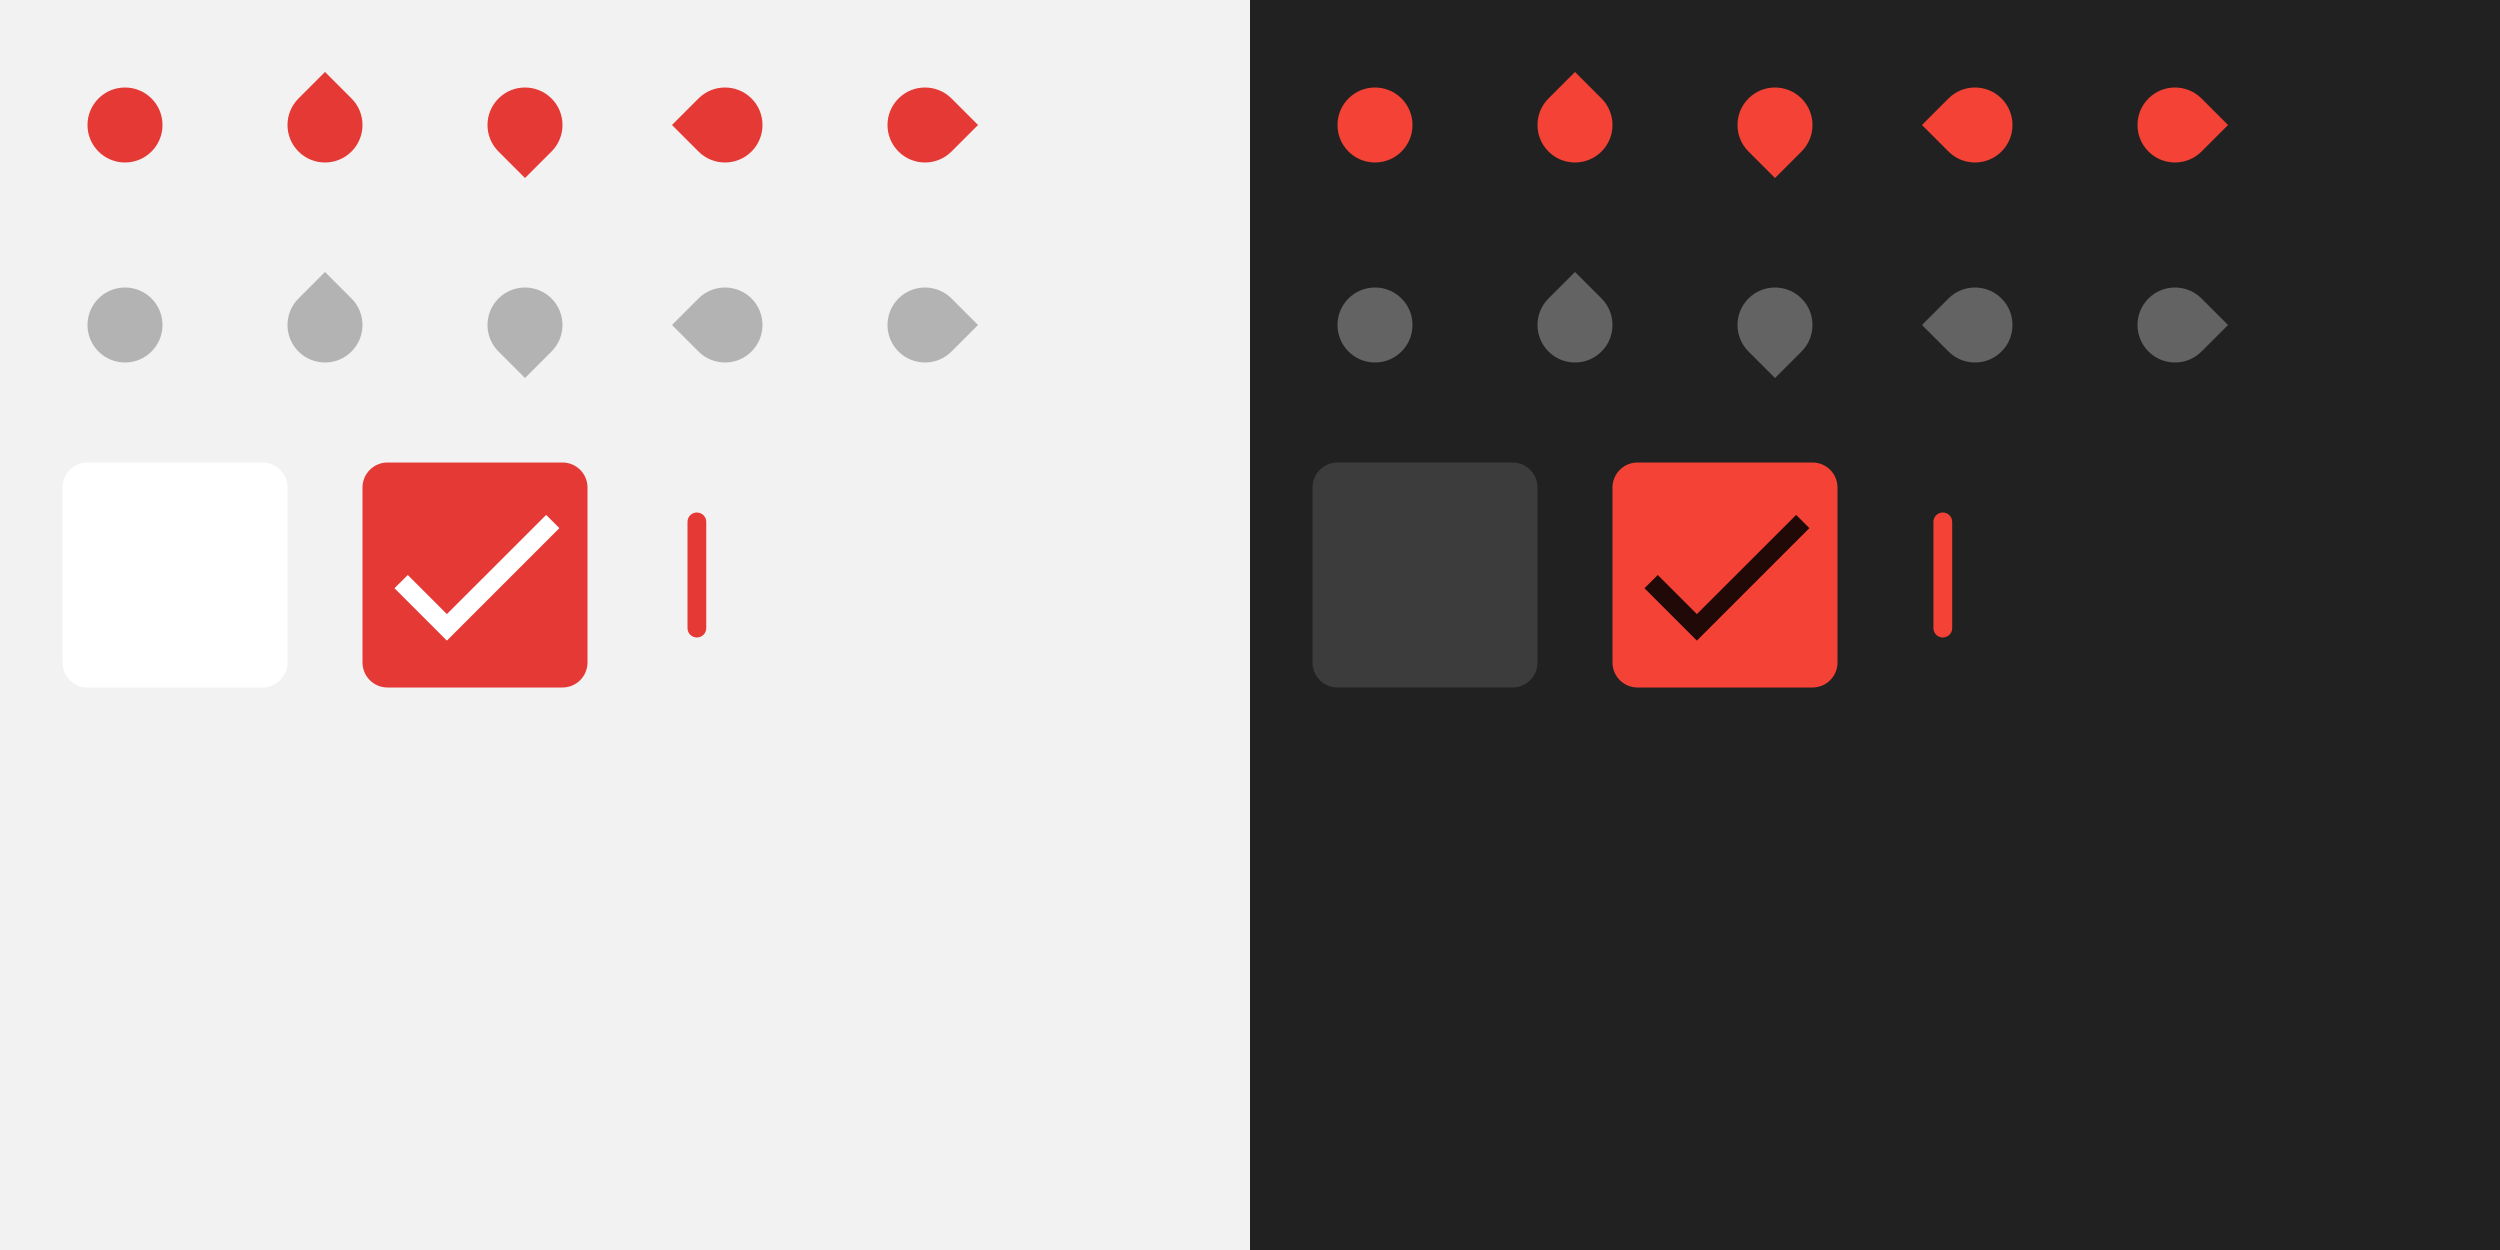
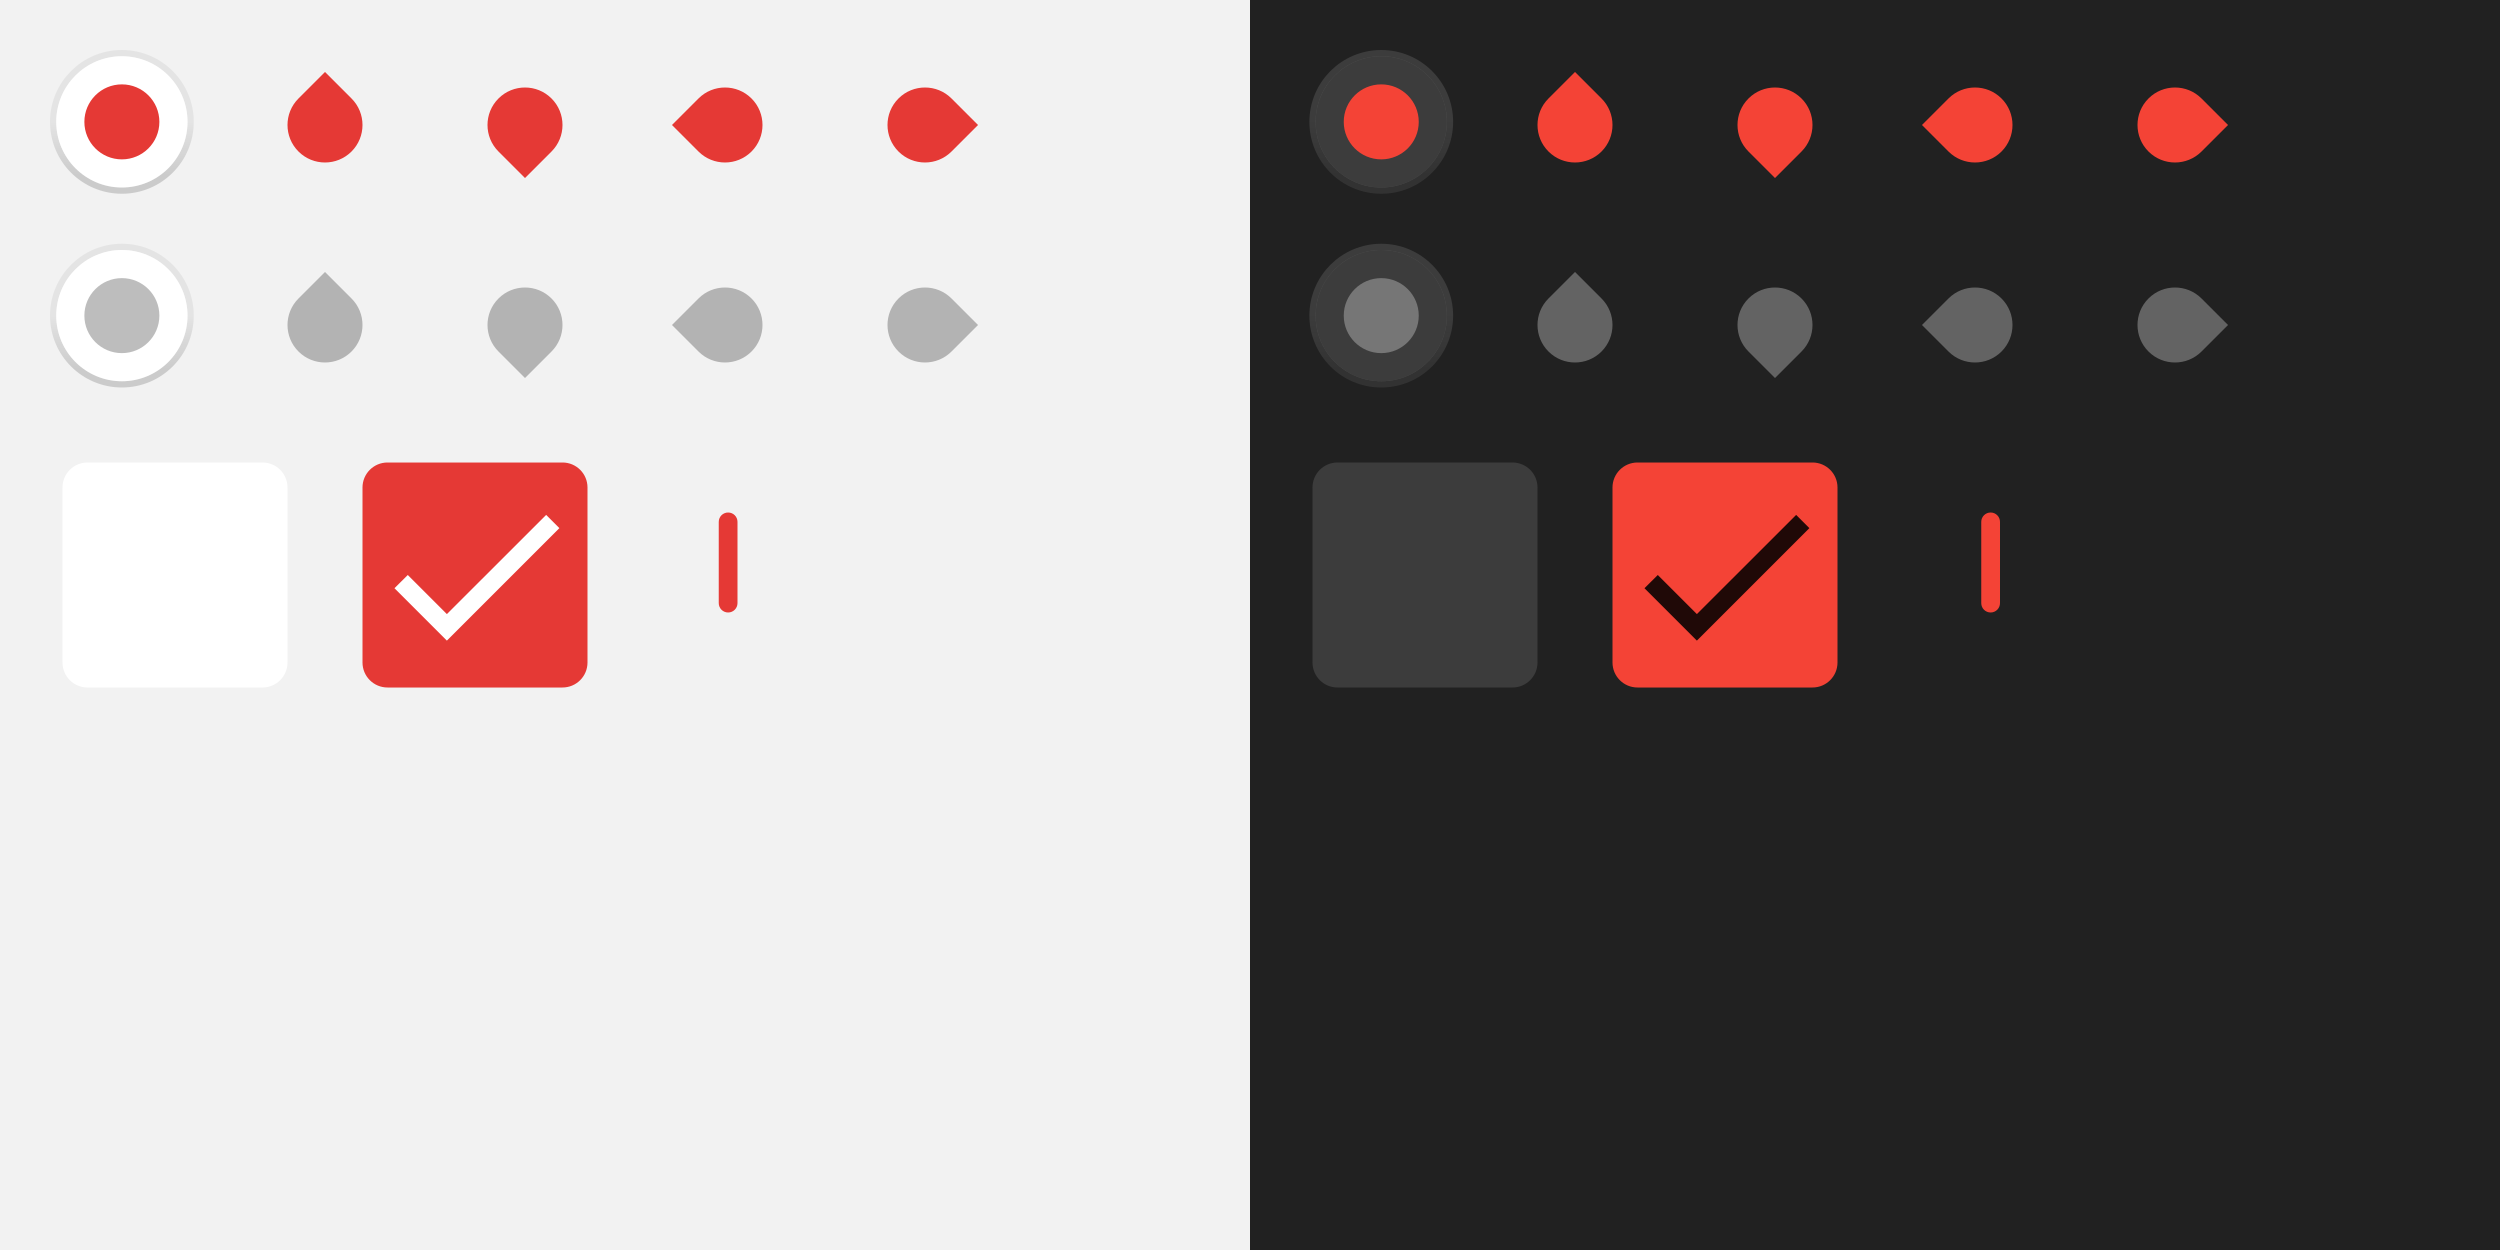
- <svg xmlns="http://www.w3.org/2000/svg" xmlns:xlink="http://www.w3.org/1999/xlink" width="400" height="200" version="1.1" viewBox="0 0 400 200">
-   <defs>
+ <svg xmlns="http://www.w3.org/2000/svg" xmlns:xlink="http://www.w3.org/1999/xlink" width="400" height="200" version="1.1" viewBox="0 0 400 200" id="svg187">
+   <defs id="defs83">
    <linearGradient id="color-on-primary-dark" x1="6.212" x2="29.25" y1="11.894" y2="11.894" gradientTransform="scale(1.1453 .87314)" gradientUnits="userSpaceOnUse">
-       <stop stop-color="#FFFFFF" offset="1" />
+       <stop stop-color="#FFFFFF" offset="1" id="stop2" />
    </linearGradient>
    <linearGradient id="color-on-primary-light" x1="6.212" x2="29.25" y1="11.894" y2="11.894" gradientTransform="scale(1.1453 .87314)" gradientUnits="userSpaceOnUse">
-       <stop stop-color="#000000" stop-opacity=".87" offset="1" />
+       <stop stop-color="#000000" stop-opacity=".87" offset="1" id="stop5" />
    </linearGradient>
    <linearGradient id="color-text-secondary-disabled">
-       <stop stop-color="#000000" stop-opacity=".26" offset="1" />
+       <stop stop-color="#000000" stop-opacity=".26" offset="1" id="stop8" />
    </linearGradient>
    <linearGradient id="color-text-secondary-disabled-dark">
-       <stop stop-color="#FFFFFF" stop-opacity=".3" offset="1" />
+       <stop stop-color="#FFFFFF" stop-opacity=".3" offset="1" id="stop11" />
    </linearGradient>
    <linearGradient id="color-primary-dark">
-       <stop stop-color="#E53935" offset="1" />
+       <stop stop-color="#E53935" offset="1" id="stop14" />
    </linearGradient>
    <linearGradient id="color-primary-light">
-       <stop stop-color="#F44336" offset="1" />
+       <stop stop-color="#F44336" offset="1" id="stop17" />
    </linearGradient>
    <linearGradient id="color-background">
-       <stop stop-color="#F2F2F2" offset="1" />
+       <stop stop-color="#F2F2F2" offset="1" id="stop20" />
    </linearGradient>
    <linearGradient id="color-background-dark">
-       <stop stop-color="#212121" offset="1" />
+       <stop stop-color="#212121" offset="1" id="stop23" />
    </linearGradient>
    <linearGradient id="color-surface" x2="40" gradientUnits="userSpaceOnUse">
-       <stop stop-color="#FFFFFF" offset="1" />
+       <stop stop-color="#FFFFFF" offset="1" id="stop26" />
    </linearGradient>
    <linearGradient id="color-surface-dark" x2="40" gradientUnits="userSpaceOnUse">
-       <stop stop-color="#3C3C3C" offset="1" />
-     </linearGradient>
-     <g id="base-scale-slider">
-       <rect width="24" height="24" fill="none" />
-       <circle cx="12" cy="12" r="6" />
-     </g>
+       <stop stop-color="#3C3C3C" offset="1" id="stop29" />
+     </linearGradient>
    <g id="base-scale-horz-marks-before-slider">
-       <rect width="24" height="24" fill="none" />
-       <path transform="rotate(45 12 12)" d="m6 6h6a6 6 0 1 1-6 6z" />
+       <rect width="24" height="24" fill="none" id="rect37" />
+       <path transform="rotate(45 12 12)" d="m6 6h6a6 6 0 1 1-6 6z" id="path39" />
    </g>
    <g id="base-scale-vert-marks-after-slider">
-       <use transform="rotate(90 12 12)" xlink:href="#base-scale-horz-marks-before-slider" />
+       <use transform="rotate(90 12 12)" xlink:href="#base-scale-horz-marks-before-slider" id="use42" />
    </g>
    <g id="base-scale-horz-marks-after-slider">
-       <use transform="rotate(180 12 12)" xlink:href="#base-scale-horz-marks-before-slider" />
+       <use transform="rotate(180 12 12)" xlink:href="#base-scale-horz-marks-before-slider" id="use45" />
    </g>
    <g id="base-scale-vert-marks-before-slider">
-       <use transform="rotate(270 12 12)" xlink:href="#base-scale-horz-marks-before-slider" />
+       <use transform="rotate(270 12 12)" xlink:href="#base-scale-horz-marks-before-slider" id="use48" />
    </g>
    <g id="base-selectionmode-checkbox">
-       <rect width="40" height="40" fill="none" />
-       <rect x="2" y="2" width="36" height="36" rx="4" />
+       <rect width="40" height="40" fill="none" id="rect51" />
+       <rect x="2" y="2" width="36" height="36" rx="4" id="rect53" />
    </g>
    <g id="base-selectionmode-checkmark">
-       <path transform="matrix(1.5 0 0 1.5 2 2)" d="M9 16.17L4.83 12l-1.42 1.41L9 19 21 7l-1.41-1.41z" />
+       <path transform="matrix(1.5 0 0 1.5 2 2)" d="M9 16.17L4.83 12l-1.42 1.41L9 19 21 7l-1.41-1.41z" id="path56" />
    </g>
    <linearGradient id="linearGradient976" x2="200" gradientUnits="userSpaceOnUse" xlink:href="#color-background" />
    <linearGradient id="linearGradient978" x2="24" gradientUnits="userSpaceOnUse" xlink:href="#color-primary-dark" />
    <linearGradient id="linearGradient980" x2="24" gradientUnits="userSpaceOnUse" xlink:href="#color-background" />
    <linearGradient id="linearGradient982" x2="24" gradientUnits="userSpaceOnUse" xlink:href="#color-text-secondary-disabled" />
    <linearGradient id="linearGradient990" x1="-3.5527e-15" x2="24" gradientUnits="userSpaceOnUse" xlink:href="#color-primary-dark" />
    <linearGradient id="linearGradient992" x1="-3.5527e-15" x2="24" gradientUnits="userSpaceOnUse" xlink:href="#color-background" />
    <linearGradient id="linearGradient994" x1="-3.5527e-15" x2="24" gradientUnits="userSpaceOnUse" xlink:href="#color-text-secondary-disabled" />
    <linearGradient id="linearGradient996" x1="-2.6324e-15" x2="24" y1="-3.5527e-15" y2="-3.5527e-15" gradientUnits="userSpaceOnUse" xlink:href="#color-primary-dark" />
    <linearGradient id="linearGradient998" x1="-2.6324e-15" x2="24" y1="-3.5527e-15" y2="-3.5527e-15" gradientUnits="userSpaceOnUse" xlink:href="#color-background" />
    <linearGradient id="linearGradient1000" x1="-2.6324e-15" x2="24" y1="-3.5527e-15" y2="-3.5527e-15" gradientUnits="userSpaceOnUse" xlink:href="#color-text-secondary-disabled" />
    <linearGradient id="linearGradient1008" x2="40" gradientUnits="userSpaceOnUse" xlink:href="#color-primary-dark" />
    <linearGradient id="linearGradient1041" x2="200" gradientTransform="translate(200)" gradientUnits="userSpaceOnUse" xlink:href="#color-background-dark" />
    <linearGradient id="linearGradient1043" x2="24" gradientUnits="userSpaceOnUse" xlink:href="#color-primary-light" />
    <linearGradient id="linearGradient1045" x2="24" gradientUnits="userSpaceOnUse" xlink:href="#color-background-dark" />
    <linearGradient id="linearGradient1047" x2="24" gradientUnits="userSpaceOnUse" xlink:href="#color-text-secondary-disabled-dark" />
    <linearGradient id="linearGradient1055" x1="-3.5527e-15" x2="24" gradientUnits="userSpaceOnUse" xlink:href="#color-primary-light" />
    <linearGradient id="linearGradient1057" x1="-3.5527e-15" x2="24" gradientUnits="userSpaceOnUse" xlink:href="#color-background-dark" />
    <linearGradient id="linearGradient1059" x1="-3.5527e-15" x2="24" gradientUnits="userSpaceOnUse" xlink:href="#color-text-secondary-disabled-dark" />
    <linearGradient id="linearGradient1061" x1="-2.6324e-15" x2="24" y1="-3.5527e-15" y2="-3.5527e-15" gradientUnits="userSpaceOnUse" xlink:href="#color-primary-light" />
    <linearGradient id="linearGradient1063" x1="-2.6324e-15" x2="24" y1="-3.5527e-15" y2="-3.5527e-15" gradientUnits="userSpaceOnUse" xlink:href="#color-background-dark" />
    <linearGradient id="linearGradient1065" x1="-2.6324e-15" x2="24" y1="-3.5527e-15" y2="-3.5527e-15" gradientUnits="userSpaceOnUse" xlink:href="#color-text-secondary-disabled-dark" />
    <linearGradient id="linearGradient1073" x2="40" gradientUnits="userSpaceOnUse" xlink:href="#color-primary-light" />
-     <linearGradient id="linearGradient1023" x1="110" x2="113" y1="92" y2="92" gradientTransform="translate(199.35)" gradientUnits="userSpaceOnUse" xlink:href="#color-primary-light" />
-     <linearGradient id="linearGradient1019" x1="110" x2="113" y1="92" y2="92" gradientUnits="userSpaceOnUse" xlink:href="#color-primary-dark" />
+     <linearGradient xlink:href="#color-primary-light" id="linearGradient1486" x1="115" y1="90" x2="118" y2="90" gradientUnits="userSpaceOnUse" />
+     <linearGradient xlink:href="#color-primary-dark" id="linearGradient1478" x1="115" y1="90" x2="118" y2="90" gradientUnits="userSpaceOnUse" />
+     <linearGradient xlink:href="#border" id="linearGradient2283" x1="-6.5" y1="6.5" x2="-6.5" y2="25.5" gradientUnits="userSpaceOnUse" />
+     <linearGradient id="border" x1="41" y1="6" x2="41" y2="26" gradientUnits="userSpaceOnUse" gradientTransform="translate(-48)">
+       <stop offset="0.5" stop-opacity="0.058" id="stop1882" />
+       <stop offset="0.955" stop-opacity="0.162" id="stop1884" />
+     </linearGradient>
+     <linearGradient xlink:href="#color-text-secondary-disabled-dark" id="linearGradient1911" x1="-13" y1="16" x2="-1" y2="16" gradientUnits="userSpaceOnUse" />
+     <linearGradient xlink:href="#color-primary-dark" id="linearGradient1295" gradientUnits="userSpaceOnUse" x1="-13" y1="16" x2="-1" y2="16" gradientTransform="matrix(1.166667,0,0,1.166667,1.166667,-2.666667)" />
+     <linearGradient xlink:href="#color-primary-dark" id="linearGradient1327" gradientUnits="userSpaceOnUse" x1="-13" y1="16" x2="-1" y2="16" gradientTransform="matrix(0.8333333,0,0,0.8333333,-1.166667,2.666667)" />
+     <linearGradient xlink:href="#linearGradient2691" id="linearGradient2628" gradientUnits="userSpaceOnUse" x1="-6.5" y1="6.5" x2="-6.5" y2="25.5" />
+     <linearGradient id="linearGradient2691" x1="41" y1="6" x2="41" y2="26" gradientUnits="userSpaceOnUse" gradientTransform="translate(-48)">
+       <stop offset="0.5" stop-opacity="0.058" id="stop2687" style="stop-color:#fbfbfb;stop-opacity:0.122" />
+       <stop offset="0.955" stop-opacity="0.162" id="stop2689" style="stop-color:#ffffff;stop-opacity:0.078" />
+     </linearGradient>
+     <linearGradient xlink:href="#color-primary-light" id="linearGradient2630" gradientUnits="userSpaceOnUse" x1="-13" y1="16" x2="-1" y2="16" />
+     <linearGradient xlink:href="#color-primary-light" id="linearGradient1291" gradientUnits="userSpaceOnUse" x1="-13" y1="16" x2="-1" y2="16" gradientTransform="matrix(1.166667,0,0,1.166667,1.166667,-2.666667)" />
+     <linearGradient xlink:href="#color-primary-light" id="linearGradient1323" gradientUnits="userSpaceOnUse" x1="-13" y1="16" x2="-1" y2="16" gradientTransform="matrix(0.8333333,0,0,0.8333333,-1.166667,2.666667)" />
+     <linearGradient xlink:href="#border" id="linearGradient1282" gradientUnits="userSpaceOnUse" x1="-6.5" y1="6.5" x2="-6.5" y2="25.5" />
+     <linearGradient xlink:href="#color-primary-dark" id="linearGradient1284" gradientUnits="userSpaceOnUse" x1="-13" y1="16" x2="-1" y2="16" />
+     <linearGradient xlink:href="#linearGradient2691" id="linearGradient1286" gradientUnits="userSpaceOnUse" x1="-6.5" y1="6.5" x2="-6.5" y2="25.5" />
+     <linearGradient xlink:href="#border" id="linearGradient1288" gradientUnits="userSpaceOnUse" x1="-6.5" y1="6.5" x2="-6.5" y2="25.5" />
+     <linearGradient xlink:href="#linearGradient2691" id="linearGradient1290" gradientUnits="userSpaceOnUse" x1="-6.5" y1="6.5" x2="-6.5" y2="25.5" />
+     <linearGradient xlink:href="#border" id="linearGradient1292" gradientUnits="userSpaceOnUse" x1="-6.5" y1="6.5" x2="-6.5" y2="25.5" />
+     <linearGradient xlink:href="#linearGradient2691" id="linearGradient1294" gradientUnits="userSpaceOnUse" x1="-6.5" y1="6.5" x2="-6.5" y2="25.5" />
+     <linearGradient xlink:href="#color-text-secondary-disabled" id="linearGradient1296" gradientUnits="userSpaceOnUse" x1="-13" y1="16" x2="-1" y2="16" />
  </defs>
-   <rect width="200" height="200" fill="url(#linearGradient976)" />
-   <g id="scale-slider" transform="translate(8,8)">
-     <use width="100%" height="100%" fill="url(#linearGradient978)" xlink:href="#base-scale-slider" />
-   </g>
-   <g id="scale-slider-disabled" transform="translate(8,40)">
-     <use width="100%" height="100%" fill="url(#linearGradient980)" xlink:href="#base-scale-slider" />
-     <use width="100%" height="100%" fill="url(#linearGradient982)" xlink:href="#base-scale-slider" />
-   </g>
+   <rect width="200" height="200" fill="url(#linearGradient976)" id="rect85" />
  <g id="scale-horz-marks-before-slider" transform="translate(40,8)">
-     <use width="100%" height="100%" fill="url(#linearGradient978)" xlink:href="#base-scale-horz-marks-before-slider" />
+     <use width="100%" height="100%" fill="url(#linearGradient978)" xlink:href="#base-scale-horz-marks-before-slider" id="use95" />
  </g>
  <g id="scale-horz-marks-before-slider-disabled" transform="translate(40,40)">
-     <use width="100%" height="100%" fill="url(#linearGradient980)" xlink:href="#base-scale-horz-marks-before-slider" />
-     <use width="100%" height="100%" fill="url(#linearGradient982)" xlink:href="#base-scale-horz-marks-before-slider" />
+     <use width="100%" height="100%" fill="url(#linearGradient980)" xlink:href="#base-scale-horz-marks-before-slider" id="use98" />
+     <use width="100%" height="100%" fill="url(#linearGradient982)" xlink:href="#base-scale-horz-marks-before-slider" id="use100" />
  </g>
  <g id="scale-horz-marks-after-slider" transform="translate(72,8)">
-     <use width="100%" height="100%" fill="url(#linearGradient990)" xlink:href="#base-scale-horz-marks-after-slider" />
+     <use width="100%" height="100%" fill="url(#linearGradient990)" xlink:href="#base-scale-horz-marks-after-slider" id="use103" />
  </g>
  <g id="scale-horz-marks-after-slider-disabled" transform="translate(72,40)">
-     <use width="100%" height="100%" fill="url(#linearGradient992)" xlink:href="#base-scale-horz-marks-after-slider" />
-     <use width="100%" height="100%" fill="url(#linearGradient994)" xlink:href="#base-scale-horz-marks-after-slider" />
+     <use width="100%" height="100%" fill="url(#linearGradient992)" xlink:href="#base-scale-horz-marks-after-slider" id="use106" />
+     <use width="100%" height="100%" fill="url(#linearGradient994)" xlink:href="#base-scale-horz-marks-after-slider" id="use108" />
  </g>
  <g id="scale-vert-marks-before-slider" transform="translate(104,8)">
-     <use width="100%" height="100%" fill="url(#linearGradient996)" xlink:href="#base-scale-vert-marks-before-slider" />
+     <use width="100%" height="100%" fill="url(#linearGradient996)" xlink:href="#base-scale-vert-marks-before-slider" id="use111" />
  </g>
  <g id="scale-vert-marks-before-slider-disabled" transform="translate(104,40)">
-     <use width="100%" height="100%" fill="url(#linearGradient998)" xlink:href="#base-scale-vert-marks-before-slider" />
-     <use width="100%" height="100%" fill="url(#linearGradient1000)" xlink:href="#base-scale-vert-marks-before-slider" />
+     <use width="100%" height="100%" fill="url(#linearGradient998)" xlink:href="#base-scale-vert-marks-before-slider" id="use114" />
+     <use width="100%" height="100%" fill="url(#linearGradient1000)" xlink:href="#base-scale-vert-marks-before-slider" id="use116" />
  </g>
  <g id="scale-vert-marks-after-slider" transform="translate(136,8)">
-     <use width="100%" height="100%" fill="url(#linearGradient978)" xlink:href="#base-scale-vert-marks-after-slider" />
+     <use width="100%" height="100%" fill="url(#linearGradient978)" xlink:href="#base-scale-vert-marks-after-slider" id="use119" />
  </g>
  <g id="scale-vert-marks-after-slider-disabled" transform="translate(136,40)">
-     <use width="100%" height="100%" fill="url(#linearGradient980)" xlink:href="#base-scale-vert-marks-after-slider" />
-     <use width="100%" height="100%" fill="url(#linearGradient982)" xlink:href="#base-scale-vert-marks-after-slider" />
+     <use width="100%" height="100%" fill="url(#linearGradient980)" xlink:href="#base-scale-vert-marks-after-slider" id="use122" />
+     <use width="100%" height="100%" fill="url(#linearGradient982)" xlink:href="#base-scale-vert-marks-after-slider" id="use124" />
  </g>
  <g id="selectionmode-checkbox-unchecked" transform="translate(8,72)">
-     <use width="100%" height="100%" fill="url(#color-surface)" xlink:href="#base-selectionmode-checkbox" />
+     <use width="100%" height="100%" fill="url(#color-surface)" xlink:href="#base-selectionmode-checkbox" id="use127" />
  </g>
  <g id="selectionmode-checkbox-checked" transform="translate(56,72)">
-     <use width="100%" height="100%" fill="url(#linearGradient1008)" xlink:href="#base-selectionmode-checkbox" />
-     <use width="100%" height="100%" fill="url(#color-on-primary-dark)" xlink:href="#base-selectionmode-checkmark" />
-   </g>
-   <rect x="200" width="200" height="200" fill="url(#linearGradient1041)" />
-   <g id="scale-slider-dark" transform="translate(208,8)">
-     <use width="100%" height="100%" fill="url(#linearGradient1043)" xlink:href="#base-scale-slider" />
-   </g>
-   <g id="scale-slider-disabled-dark" transform="translate(208,40)">
-     <use width="100%" height="100%" fill="url(#linearGradient1045)" xlink:href="#base-scale-slider" />
-     <use width="100%" height="100%" fill="url(#linearGradient1047)" xlink:href="#base-scale-slider" />
-   </g>
+     <use width="100%" height="100%" fill="url(#linearGradient1008)" xlink:href="#base-selectionmode-checkbox" id="use130" />
+     <use width="100%" height="100%" fill="url(#color-on-primary-dark)" xlink:href="#base-selectionmode-checkmark" id="use132" />
+   </g>
+   <rect x="200" width="200" height="200" fill="url(#linearGradient1041)" id="rect135" />
  <g id="scale-horz-marks-before-slider-dark" transform="translate(240,8)">
-     <use width="100%" height="100%" fill="url(#linearGradient1043)" xlink:href="#base-scale-horz-marks-before-slider" />
+     <use width="100%" height="100%" fill="url(#linearGradient1043)" xlink:href="#base-scale-horz-marks-before-slider" id="use145" />
  </g>
  <g id="scale-horz-marks-before-slider-disabled-dark" transform="translate(240,40)">
-     <use width="100%" height="100%" fill="url(#linearGradient1045)" xlink:href="#base-scale-horz-marks-before-slider" />
-     <use width="100%" height="100%" fill="url(#linearGradient1047)" xlink:href="#base-scale-horz-marks-before-slider" />
+     <use width="100%" height="100%" fill="url(#linearGradient1045)" xlink:href="#base-scale-horz-marks-before-slider" id="use148" />
+     <use width="100%" height="100%" fill="url(#linearGradient1047)" xlink:href="#base-scale-horz-marks-before-slider" id="use150" />
  </g>
  <g id="scale-horz-marks-after-slider-dark" transform="translate(272,8)">
-     <use width="100%" height="100%" fill="url(#linearGradient1055)" xlink:href="#base-scale-horz-marks-after-slider" />
+     <use width="100%" height="100%" fill="url(#linearGradient1055)" xlink:href="#base-scale-horz-marks-after-slider" id="use153" />
  </g>
  <g id="scale-horz-marks-after-slider-disabled-dark" transform="translate(272,40)">
-     <use width="100%" height="100%" fill="url(#linearGradient1057)" xlink:href="#base-scale-horz-marks-after-slider" />
-     <use width="100%" height="100%" fill="url(#linearGradient1059)" xlink:href="#base-scale-horz-marks-after-slider" />
+     <use width="100%" height="100%" fill="url(#linearGradient1057)" xlink:href="#base-scale-horz-marks-after-slider" id="use156" />
+     <use width="100%" height="100%" fill="url(#linearGradient1059)" xlink:href="#base-scale-horz-marks-after-slider" id="use158" />
  </g>
  <g id="scale-vert-marks-before-slider-dark" transform="translate(304,8)">
-     <use width="100%" height="100%" fill="url(#linearGradient1061)" xlink:href="#base-scale-vert-marks-before-slider" />
+     <use width="100%" height="100%" fill="url(#linearGradient1061)" xlink:href="#base-scale-vert-marks-before-slider" id="use161" />
  </g>
  <g id="scale-vert-marks-before-slider-disabled-dark" transform="translate(304,40)">
-     <use width="100%" height="100%" fill="url(#linearGradient1063)" xlink:href="#base-scale-vert-marks-before-slider" />
-     <use width="100%" height="100%" fill="url(#linearGradient1065)" xlink:href="#base-scale-vert-marks-before-slider" />
+     <use width="100%" height="100%" fill="url(#linearGradient1063)" xlink:href="#base-scale-vert-marks-before-slider" id="use164" />
+     <use width="100%" height="100%" fill="url(#linearGradient1065)" xlink:href="#base-scale-vert-marks-before-slider" id="use166" />
  </g>
  <g id="scale-vert-marks-after-slider-dark" transform="translate(336,8)">
-     <use width="100%" height="100%" fill="url(#linearGradient1043)" xlink:href="#base-scale-vert-marks-after-slider" />
+     <use width="100%" height="100%" fill="url(#linearGradient1043)" xlink:href="#base-scale-vert-marks-after-slider" id="use169" />
  </g>
  <g id="scale-vert-marks-after-slider-disabled-dark" transform="translate(336,40)">
-     <use width="100%" height="100%" fill="url(#linearGradient1045)" xlink:href="#base-scale-vert-marks-after-slider" />
-     <use width="100%" height="100%" fill="url(#linearGradient1047)" xlink:href="#base-scale-vert-marks-after-slider" />
+     <use width="100%" height="100%" fill="url(#linearGradient1045)" xlink:href="#base-scale-vert-marks-after-slider" id="use172" />
+     <use width="100%" height="100%" fill="url(#linearGradient1047)" xlink:href="#base-scale-vert-marks-after-slider" id="use174" />
  </g>
  <g id="selectionmode-checkbox-unchecked-dark" transform="translate(208,72)">
-     <use width="100%" height="100%" fill="url(#color-surface-dark)" xlink:href="#base-selectionmode-checkbox" />
+     <use width="100%" height="100%" fill="url(#color-surface-dark)" xlink:href="#base-selectionmode-checkbox" id="use177" />
  </g>
  <g id="selectionmode-checkbox-checked-dark" transform="translate(256,72)">
-     <use width="100%" height="100%" fill="url(#linearGradient1073)" xlink:href="#base-selectionmode-checkbox" />
-     <use width="100%" height="100%" fill="url(#color-on-primary-light)" xlink:href="#base-selectionmode-checkmark" />
-   </g>
-   <path id="selected-line" d="m111.5 82c0.831 0 1.5 0.669 1.5 1.5v17c0 0.831-0.669 1.5-1.5 1.5s-1.5-0.669-1.5-1.5v-17c0-0.831 0.669-1.5 1.5-1.5z" fill="url(#linearGradient1019)" stroke-width="0" style="paint-order:stroke fill markers" />
-   <path id="selected-line-dark" d="m310.85 82c0.831 0 1.5 0.669 1.5 1.5v17c0 0.831-0.669 1.5-1.5 1.5s-1.5-0.669-1.5-1.5v-17c0-0.831 0.669-1.5 1.5-1.5z" fill="url(#linearGradient1023)" stroke-width="0" style="paint-order:stroke fill markers" />
+     <use width="100%" height="100%" fill="url(#linearGradient1073)" xlink:href="#base-selectionmode-checkbox" id="use180" />
+     <use width="100%" height="100%" fill="url(#color-on-primary-light)" xlink:href="#base-selectionmode-checkmark" id="use182" />
+   </g>
+   <g id="selected-line">
+     <rect width="3" height="16" rx="1.5" ry="1.5" fill="#1a73e8" stroke-linecap="round" stroke-linejoin="round" id="rect2" x="115" y="82" style="fill:url(#linearGradient1478);fill-opacity:1.0" />
+   </g>
+   <g id="selected-line-dark" transform="translate(202)">
+     <rect width="3" height="16" rx="1.5" ry="1.5" fill="#1a73e8" stroke-linecap="round" stroke-linejoin="round" id="rect1382" x="115" y="82" style="fill:url(#linearGradient1486);fill-opacity:1.0" />
+   </g>
+   <g id="scale-slider" transform="translate(32,2)">
+     <rect style="fill:none;stroke-width:2;stroke-linecap:round;stroke-linejoin:round;stroke-opacity:0.997" id="rect1935" width="25" height="25" x="-25" y="5" rx="0" ry="0" />
+     <g id="g1903" transform="translate(-5.5,1.5)">
+       <path d="m -7,5.5 c -5.799,0 -10.5,4.701 -10.5,10.5 0,5.799 4.701,10.5 10.5,10.5 C -1.201,26.5 3.5,21.799 3.5,16 3.5,10.201 -1.201,5.5 -7,5.5 Z" fill="#ffffff" stroke="url(#paint0_linear)" id="path2257" style="fill:#ffffff;fill-opacity:1;stroke:url(#linearGradient1282);stroke-width:2;stroke-miterlimit:4;stroke-dasharray:none;stroke-opacity:1" />
+       <path d="m -7,5.5 c -5.799,0 -10.5,4.701 -10.5,10.5 0,5.799 4.701,10.5 10.5,10.5 C -1.201,26.5 3.5,21.799 3.5,16 3.5,10.201 -1.201,5.5 -7,5.5 Z" fill="#ffffff" stroke="url(#paint0_linear)" id="path1878" style="fill:#ffffff;fill-opacity:1;stroke:none" />
+       <path d="m -13,16 c 0,-3.314 2.686,-6 6,-6 3.314,0 6,2.686 6,6 0,3.314 -2.686,6 -6,6 -3.314,0 -6,-2.686 -6,-6 z" fill="#005fb8" id="path1880" style="fill:url(#linearGradient1284);fill-opacity:1.0" />
+     </g>
+   </g>
+   <g id="scale-slider-dark" transform="translate(233.5,2)">
+     <rect style="fill:none;stroke-width:2;stroke-linecap:round;stroke-linejoin:round;stroke-opacity:0.997" id="rect2616" width="25" height="25" x="-25" y="5" rx="0" ry="0" />
+     <g id="g2624" transform="translate(-5.5,1.5)">
+       <path d="m -7,5.5 c -5.799,0 -10.5,4.701 -10.5,10.5 0,5.799 4.701,10.5 10.5,10.5 C -1.201,26.5 3.5,21.799 3.5,16 3.5,10.201 -1.201,5.5 -7,5.5 Z" fill="#ffffff" stroke="url(#paint0_linear)" id="path2618" style="fill:#3c3c3c;fill-opacity:1;stroke:url(#linearGradient1286);stroke-width:2;stroke-miterlimit:4;stroke-dasharray:none;stroke-opacity:1" />
+       <path d="m -7,5.5 c -5.799,0 -10.5,4.701 -10.5,10.5 0,5.799 4.701,10.5 10.5,10.5 C -1.201,26.5 3.5,21.799 3.5,16 3.5,10.201 -1.201,5.5 -7,5.5 Z" fill="#ffffff" stroke="url(#paint0_linear)" id="path2620" style="opacity:1;fill:#3c3c3c;fill-opacity:1;stroke:none" />
+       <path d="m -13,16 c 0,-3.314 2.686,-6 6,-6 3.314,0 6,2.686 6,6 0,3.314 -2.686,6 -6,6 -3.314,0 -6,-2.686 -6,-6 z" fill="#005fb8" id="path2622" style="fill:url(#linearGradient2630);fill-opacity:1.0" />
+     </g>
+   </g>
+   <g id="scale-slider-hover" transform="translate(32,-41)">
+     <rect style="fill:none;stroke-width:2;stroke-linecap:round;stroke-linejoin:round;stroke-opacity:0.997" id="rect1265" width="25" height="25" x="-25" y="5" rx="0" ry="0" />
+     <g id="g1273" transform="translate(-5.5,1.5)">
+       <path d="m -7,5.5 c -5.799,0 -10.5,4.701 -10.5,10.5 0,5.799 4.701,10.5 10.5,10.5 C -1.201,26.5 3.5,21.799 3.5,16 3.5,10.201 -1.201,5.5 -7,5.5 Z" fill="#ffffff" stroke="url(#paint0_linear)" id="path1267" style="fill:#ffffff;fill-opacity:1;stroke:url(#linearGradient1288);stroke-width:2;stroke-miterlimit:4;stroke-dasharray:none;stroke-opacity:1" />
+       <path d="m -7,5.5 c -5.799,0 -10.5,4.701 -10.5,10.5 0,5.799 4.701,10.5 10.5,10.5 C -1.201,26.5 3.5,21.799 3.5,16 3.5,10.201 -1.201,5.5 -7,5.5 Z" fill="#ffffff" stroke="url(#paint0_linear)" id="path1269" style="fill:#ffffff;fill-opacity:1;stroke:none" />
+       <path d="m -14,16 c 0,-3.866 3.134,-7 7,-7 3.866,0 7,3.134 7,7 0,3.866 -3.134,7 -7,7 -3.866,0 -7,-3.134 -7,-7 z" fill="#005fb8" id="path1271" style="fill:url(#linearGradient1295);fill-opacity:1.0;stroke-width:1.167" />
+     </g>
+   </g>
+   <g id="scale-slider-hover-dark" transform="translate(233.5,-41)">
+     <rect style="fill:none;stroke-width:2;stroke-linecap:round;stroke-linejoin:round;stroke-opacity:0.997" id="rect1277" width="25" height="25" x="-25" y="5" rx="0" ry="0" />
+     <g id="g1285" transform="translate(-5.5,1.5)">
+       <path d="m -7,5.5 c -5.799,0 -10.5,4.701 -10.5,10.5 0,5.799 4.701,10.5 10.5,10.5 C -1.201,26.5 3.5,21.799 3.5,16 3.5,10.201 -1.201,5.5 -7,5.5 Z" fill="#ffffff" stroke="url(#paint0_linear)" id="path1279" style="fill:#3c3c3c;fill-opacity:1;stroke:url(#linearGradient1290);stroke-width:2;stroke-miterlimit:4;stroke-dasharray:none;stroke-opacity:1" />
+       <path d="m -7,5.5 c -5.799,0 -10.5,4.701 -10.5,10.5 0,5.799 4.701,10.5 10.5,10.5 C -1.201,26.5 3.5,21.799 3.5,16 3.5,10.201 -1.201,5.5 -7,5.5 Z" fill="#ffffff" stroke="url(#paint0_linear)" id="path1281" style="opacity:1;fill:#3c3c3c;fill-opacity:1;stroke:none" />
+       <path d="m -14,16 c 0,-3.866 3.134,-7 7,-7 3.866,0 7,3.134 7,7 0,3.866 -3.134,7 -7,7 -3.866,0 -7,-3.134 -7,-7 z" fill="#005fb8" id="path1283" style="fill:url(#linearGradient1291);fill-opacity:1.0;stroke-width:1.167" />
+     </g>
+   </g>
+   <g id="scale-slider-active" transform="translate(32,-84)">
+     <rect style="fill:none;stroke-width:2;stroke-linecap:round;stroke-linejoin:round;stroke-opacity:0.997" id="rect1297" width="25" height="25" x="-25" y="5" rx="0" ry="0" />
+     <g id="g1305" transform="translate(-5.5,1.5)">
+       <path d="m -7,5.5 c -5.799,0 -10.5,4.701 -10.5,10.5 0,5.799 4.701,10.5 10.5,10.5 C -1.201,26.5 3.5,21.799 3.5,16 3.5,10.201 -1.201,5.5 -7,5.5 Z" fill="#ffffff" stroke="url(#paint0_linear)" id="path1299" style="fill:#ffffff;fill-opacity:1;stroke:url(#linearGradient1292);stroke-width:2;stroke-miterlimit:4;stroke-dasharray:none;stroke-opacity:1" />
+       <path d="m -7,5.5 c -5.799,0 -10.5,4.701 -10.5,10.5 0,5.799 4.701,10.5 10.5,10.5 C -1.201,26.5 3.5,21.799 3.5,16 3.5,10.201 -1.201,5.5 -7,5.5 Z" fill="#ffffff" stroke="url(#paint0_linear)" id="path1301" style="fill:#ffffff;fill-opacity:1;stroke:none" />
+       <path d="m -12,16 c 0,-2.761 2.239,-5 5,-5 2.761,0 5,2.239 5,5 0,2.761 -2.239,5 -5,5 -2.761,0 -5,-2.239 -5,-5 z" fill="#005fb8" id="path1303" style="fill:url(#linearGradient1327);fill-opacity:1.0;stroke-width:0.833" />
+     </g>
+   </g>
+   <g id="scale-slider-active-dark" transform="translate(233.5,-84)">
+     <rect style="fill:none;stroke-width:2;stroke-linecap:round;stroke-linejoin:round;stroke-opacity:0.997" id="rect1309" width="25" height="25" x="-25" y="5" rx="0" ry="0" />
+     <g id="g1317" transform="translate(-5.5,1.5)">
+       <path d="m -7,5.5 c -5.799,0 -10.5,4.701 -10.5,10.5 0,5.799 4.701,10.5 10.5,10.5 C -1.201,26.5 3.5,21.799 3.5,16 3.5,10.201 -1.201,5.5 -7,5.5 Z" fill="#ffffff" stroke="url(#paint0_linear)" id="path1311" style="fill:#3c3c3c;fill-opacity:1;stroke:url(#linearGradient1294);stroke-width:2;stroke-miterlimit:4;stroke-dasharray:none;stroke-opacity:1" />
+       <path d="m -7,5.5 c -5.799,0 -10.5,4.701 -10.5,10.5 0,5.799 4.701,10.5 10.5,10.5 C -1.201,26.5 3.5,21.799 3.5,16 3.5,10.201 -1.201,5.5 -7,5.5 Z" fill="#ffffff" stroke="url(#paint0_linear)" id="path1313" style="opacity:1;fill:#3c3c3c;fill-opacity:1;stroke:none" />
+       <path d="m -12,16 c 0,-2.761 2.239,-5 5,-5 2.761,0 5,2.239 5,5 0,2.761 -2.239,5 -5,5 -2.761,0 -5,-2.239 -5,-5 z" fill="#005fb8" id="path1315" style="fill:url(#linearGradient1323);fill-opacity:1.0;stroke-width:0.833" />
+     </g>
+   </g>
+   <g id="scale-slider-disabled" transform="translate(32,33)">
+     <rect style="fill:none;stroke-width:2;stroke-linecap:round;stroke-linejoin:round;stroke-opacity:0.997" id="rect1329" width="25" height="25" x="-25" y="5" rx="0" ry="0" />
+     <g id="g1337" transform="translate(-5.5,1.5)">
+       <path d="m -7,5.5 c -5.799,0 -10.5,4.701 -10.5,10.5 0,5.799 4.701,10.5 10.5,10.5 C -1.201,26.5 3.5,21.799 3.5,16 3.5,10.201 -1.201,5.5 -7,5.5 Z" fill="#ffffff" stroke="url(#paint0_linear)" id="path1331" style="fill:#ffffff;fill-opacity:1;stroke:url(#linearGradient2283);stroke-width:2;stroke-miterlimit:4;stroke-dasharray:none;stroke-opacity:1" />
+       <path d="m -7,5.5 c -5.799,0 -10.5,4.701 -10.5,10.5 0,5.799 4.701,10.5 10.5,10.5 C -1.201,26.5 3.5,21.799 3.5,16 3.5,10.201 -1.201,5.5 -7,5.5 Z" fill="#ffffff" stroke="url(#paint0_linear)" id="path1333" style="fill:#ffffff;fill-opacity:1;stroke:none" />
+       <path d="m -13,16 c 0,-3.314 2.686,-6 6,-6 3.314,0 6,2.686 6,6 0,3.314 -2.686,6 -6,6 -3.314,0 -6,-2.686 -6,-6 z" fill="#005fb8" id="path1335" style="fill:url(#linearGradient1296);fill-opacity:1.0" />
+     </g>
+   </g>
+   <g id="scale-slider-disabled-dark" transform="translate(233.5,33)">
+     <rect style="fill:none;stroke-width:2;stroke-linecap:round;stroke-linejoin:round;stroke-opacity:0.997" id="rect1341" width="25" height="25" x="-25" y="5" rx="0" ry="0" />
+     <g id="g1349" transform="translate(-5.5,1.5)">
+       <path d="m -7,5.5 c -5.799,0 -10.5,4.701 -10.5,10.5 0,5.799 4.701,10.5 10.5,10.5 C -1.201,26.5 3.5,21.799 3.5,16 3.5,10.201 -1.201,5.5 -7,5.5 Z" fill="#ffffff" stroke="url(#paint0_linear)" id="path1343" style="fill:#3c3c3c;fill-opacity:1;stroke:url(#linearGradient2628);stroke-width:2;stroke-miterlimit:4;stroke-dasharray:none;stroke-opacity:1" />
+       <path d="m -7,5.5 c -5.799,0 -10.5,4.701 -10.5,10.5 0,5.799 4.701,10.5 10.5,10.5 C -1.201,26.5 3.5,21.799 3.5,16 3.5,10.201 -1.201,5.5 -7,5.5 Z" fill="#ffffff" stroke="url(#paint0_linear)" id="path1345" style="opacity:1;fill:#3c3c3c;fill-opacity:1;stroke:none" />
+       <path d="m -13,16 c 0,-3.314 2.686,-6 6,-6 3.314,0 6,2.686 6,6 0,3.314 -2.686,6 -6,6 -3.314,0 -6,-2.686 -6,-6 z" fill="#005fb8" id="path1347" style="fill:url(#linearGradient1911);fill-opacity:1.0" />
+     </g>
+   </g>
</svg>
